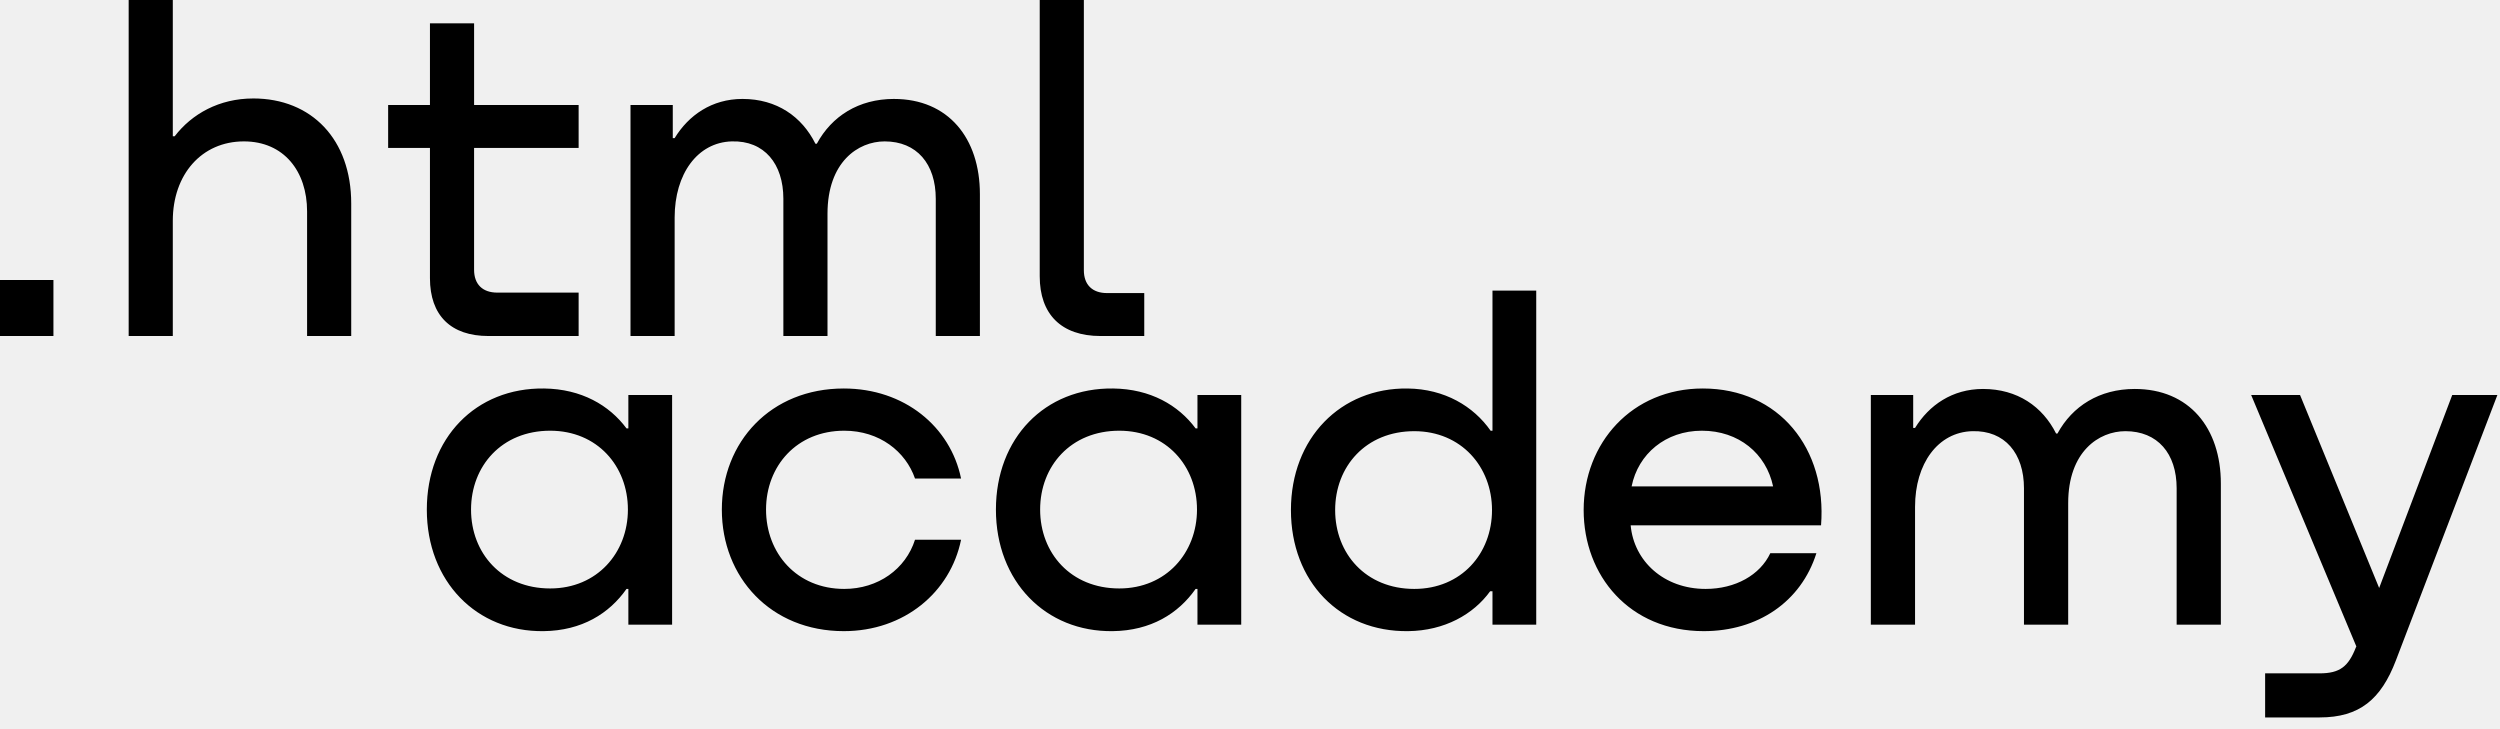
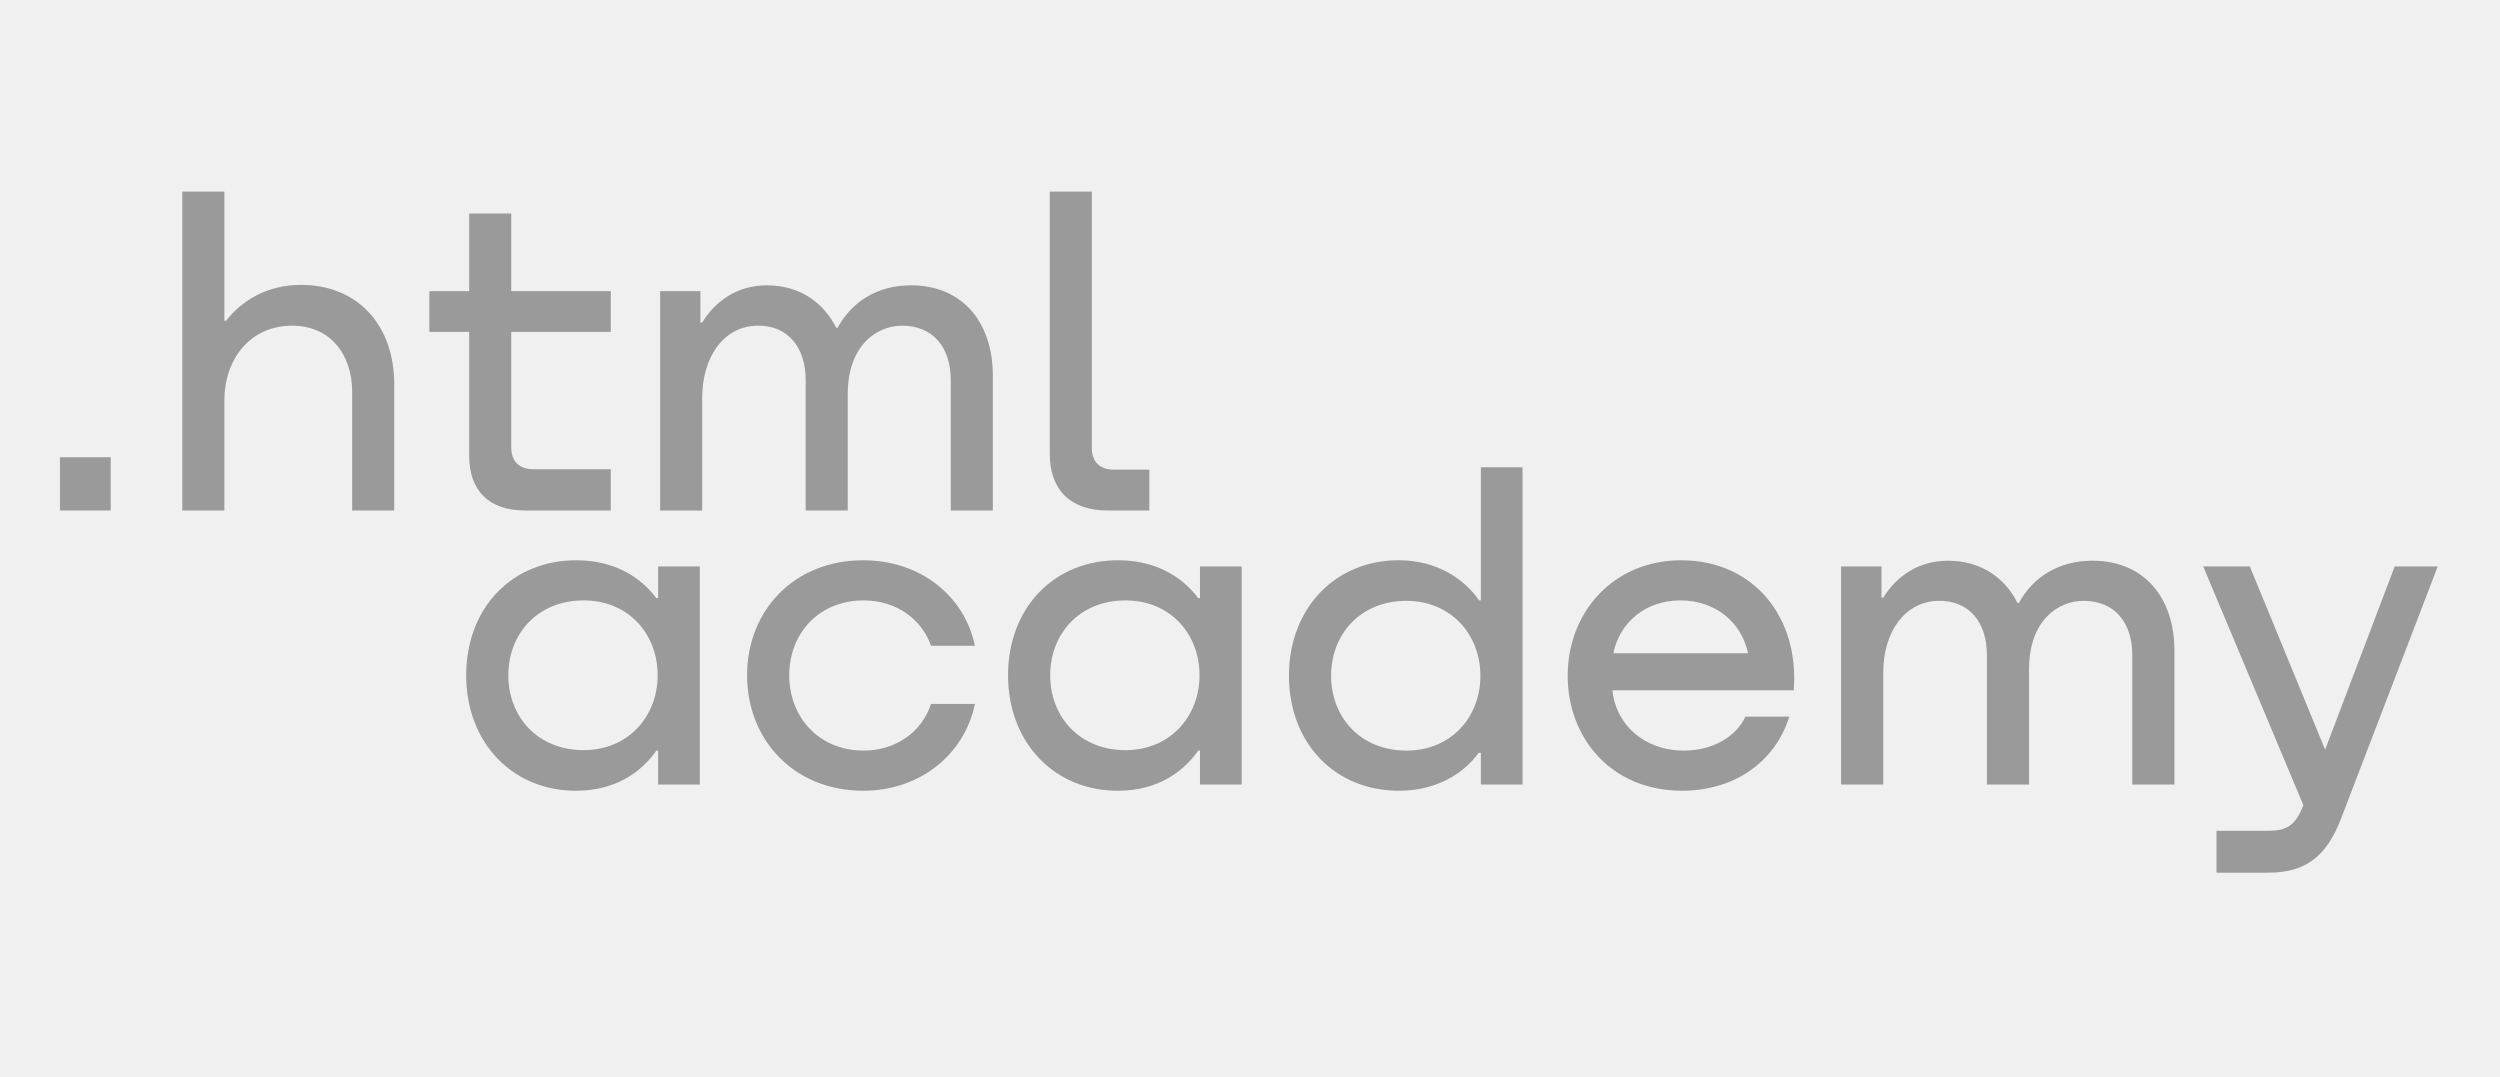
- <svg xmlns="http://www.w3.org/2000/svg" width="199" height="58" fill="none">
-   <g fill="#000" clip-path="url(#a)">
-     <path d="M0 22.289v4.458h4.253v-4.458H0ZM20.154 7.838c-2.7 0-4.882 1.226-6.25 3.01h-.149V0h-3.513v26.747h3.513V17.57c0-3.678 2.293-6.315 5.659-6.315 3.18 0 5.03 2.377 5.03 5.572v9.919h3.513v-10.55c0-5.09-3.143-8.359-7.803-8.359ZM46.06 8.358h-8.322v-6.5h-3.514v6.5h-3.328v3.418h3.328V22.14c0 2.972 1.665 4.607 4.66 4.607h7.175v-3.455h-6.472c-1.184 0-1.85-.669-1.85-1.82v-9.696h8.322V8.358ZM71.158 7.875c-2.81 0-4.956 1.375-6.14 3.567h-.11c-1.073-2.155-3.07-3.567-5.807-3.567-2.44 0-4.29 1.3-5.4 3.12h-.148V8.359h-3.365v18.389h3.514V17.31c0-3.455 1.812-5.98 4.549-6.055 2.588-.074 4.105 1.783 4.105 4.57v10.92h3.513v-9.732c0-4.124 2.441-5.758 4.55-5.758 2.551 0 4.068 1.783 4.068 4.57v10.92H78V15.455c0-4.458-2.515-7.579-6.842-7.579ZM82.762 21.992c0 3.009 1.701 4.755 4.845 4.755h3.476v-3.418h-2.959c-1.183 0-1.849-.669-1.849-1.82V0h-3.513v21.992ZM50.018 34.1h-.148c-1.371-1.846-3.594-3.139-6.558-3.176-5.447-.073-9.337 3.952-9.337 9.64 0 5.723 3.964 9.749 9.3 9.675 3.038-.037 5.224-1.403 6.595-3.361h.148v2.844H53.5v-18.28h-3.483V34.1Zm-6.225 12.741c-3.853 0-6.298-2.806-6.298-6.278 0-3.471 2.445-6.278 6.298-6.278 3.743 0 6.188 2.807 6.188 6.278 0 3.435-2.445 6.278-6.188 6.278ZM76.501 38.089c-.852-4.136-4.52-7.165-9.336-7.165-5.817 0-9.707 4.247-9.707 9.64 0 5.39 3.89 9.675 9.707 9.675 4.816 0 8.484-3.102 9.336-7.275h-3.667c-.741 2.326-2.927 3.914-5.632 3.914-3.78 0-6.225-2.844-6.225-6.315 0-3.471 2.446-6.278 6.225-6.278 2.816 0 4.89 1.662 5.632 3.804H76.5ZM95.319 34.1h-.149c-1.37-1.846-3.594-3.139-6.558-3.176-5.446-.073-9.337 3.952-9.337 9.64 0 5.723 3.965 9.749 9.3 9.675 3.038-.037 5.224-1.403 6.595-3.361h.148v2.844h3.483v-18.28h-3.483V34.1Zm-6.225 12.741c-3.854 0-6.299-2.806-6.299-6.278 0-3.471 2.445-6.278 6.299-6.278 3.742 0 6.187 2.807 6.187 6.278 0 3.435-2.445 6.278-6.187 6.278ZM118.801 34.285h-.148c-1.371-1.957-3.669-3.324-6.596-3.36-5.335-.075-9.299 3.95-9.299 9.675 0 5.687 3.89 9.713 9.337 9.639 2.889-.037 5.187-1.33 6.521-3.176h.185v2.659h3.483v-26.59h-3.483v11.153Zm-6.225 12.593c-3.853 0-6.298-2.806-6.298-6.278 0-3.471 2.445-6.278 6.298-6.278 3.743 0 6.188 2.843 6.188 6.278 0 3.472-2.445 6.278-6.188 6.278ZM135.544 30.924c-5.631 0-9.485 4.321-9.485 9.676 0 5.207 3.631 9.639 9.559 9.639 4.298 0 7.744-2.327 8.967-6.205h-3.668c-.815 1.736-2.779 2.844-5.15 2.844-3.335 0-5.706-2.216-5.966-5.06h15.154c.482-6.093-3.334-10.894-9.411-10.894Zm-.074 3.361c2.927 0 5.113 1.81 5.669 4.432h-11.263c.518-2.585 2.704-4.432 5.594-4.432ZM169.926 30.961c-2.816 0-4.965 1.367-6.15 3.546h-.112c-1.074-2.142-3.075-3.546-5.817-3.546-2.445 0-4.297 1.293-5.409 3.102h-.148v-2.622h-3.372v18.28h3.52v-9.38c0-3.434 1.816-5.945 4.558-6.019 2.593-.074 4.112 1.773 4.112 4.542v10.858h3.52v-9.676c0-4.1 2.445-5.724 4.557-5.724 2.557 0 4.076 1.773 4.076 4.542v10.858h3.519V38.495c0-4.431-2.519-7.534-6.854-7.534ZM189.381 46.804l-6.298-15.363h-3.891l8.374 20.017-.037.073c-.593 1.514-1.26 2.068-2.89 2.068h-4.335v3.509h4.335c3.186 0 4.89-1.44 6.076-4.543l8.077-21.124h-3.594l-5.817 15.363Z" />
+ <svg xmlns="http://www.w3.org/2000/svg" width="209" height="90" viewBox="0 0 209 90" fill="none">
+   <g opacity="0.2" clip-path="url(#clip0_80369_216)">
+     <path d="M5 38.228V42.674H9.253V38.228H5Z" fill="black" />
+     <path d="M25.154 23.817C22.454 23.817 20.272 25.04 18.903 26.818H18.755V16H15.242V42.674H18.755V33.523C18.755 29.856 21.048 27.225 24.414 27.225C27.595 27.225 29.444 29.596 29.444 32.782V42.674H32.957V32.153C32.957 27.077 29.814 23.817 25.154 23.817Z" fill="black" />
+     <path d="M51.059 24.336H42.738V17.852H39.224V24.336H35.896V27.744H39.224V38.08C39.224 41.044 40.889 42.674 43.884 42.674H51.059V39.229H44.587C43.404 39.229 42.738 38.562 42.738 37.413V27.744H51.059V24.336Z" fill="black" />
+     <path d="M76.158 23.854C73.347 23.854 71.202 25.225 70.019 27.411H69.908C68.835 25.262 66.838 23.854 64.101 23.854C61.66 23.854 59.811 25.151 58.702 26.966H58.553V24.336H55.188V42.674H58.702V33.264C58.702 29.819 60.514 27.299 63.251 27.225C65.839 27.151 67.356 29.004 67.356 31.782V42.674H70.869V32.968C70.869 28.855 73.31 27.225 75.418 27.225C77.97 27.225 79.487 29.004 79.487 31.782V42.674H83V31.412C83 26.966 80.485 23.854 76.158 23.854Z" fill="black" />
+     <path d="M87.762 37.932C87.762 40.933 89.463 42.674 92.607 42.674H96.083V39.266H93.124C91.941 39.266 91.275 38.599 91.275 37.45V16H87.762V37.932Z" fill="black" />
+     <path d="M55.018 50.008H54.87C53.499 48.166 51.276 46.877 48.312 46.841C42.865 46.767 38.975 50.781 38.975 56.453C38.975 62.162 42.939 66.176 48.275 66.103C51.313 66.066 53.499 64.703 54.87 62.751H55.018V65.587H58.501V47.356H55.018V50.008ZM48.793 62.714C44.94 62.714 42.495 59.915 42.495 56.453C42.495 52.991 44.94 50.192 48.793 50.192C52.536 50.192 54.981 52.991 54.981 56.453C54.981 59.878 52.536 62.714 48.793 62.714Z" fill="black" />
+     <path d="M81.501 53.986C80.649 49.861 76.981 46.841 72.165 46.841C66.348 46.841 62.458 51.076 62.458 56.453C62.458 61.83 66.348 66.103 72.165 66.103C76.981 66.103 80.649 63.009 81.501 58.847H77.834C77.093 61.167 74.907 62.751 72.202 62.751C68.423 62.751 65.977 59.915 65.977 56.453C65.977 52.991 68.423 50.192 72.202 50.192C75.017 50.192 77.093 51.849 77.834 53.986H81.501Z" fill="black" />
+     <path d="M100.319 50.008H100.17C98.799 48.166 96.576 46.877 93.612 46.841C88.166 46.767 84.275 50.781 84.275 56.453C84.275 62.162 88.24 66.176 93.575 66.103C96.613 66.066 98.799 64.703 100.17 62.751H100.319V65.587H103.801V47.356H100.319V50.008ZM94.094 62.714C90.24 62.714 87.795 59.915 87.795 56.453C87.795 52.991 90.24 50.192 94.094 50.192C97.836 50.192 100.281 52.991 100.281 56.453C100.281 59.878 97.836 62.714 94.094 62.714Z" fill="black" />
+     <path d="M123.801 50.192H123.653C122.282 48.24 119.984 46.877 117.057 46.84C111.722 46.767 107.758 50.781 107.758 56.49C107.758 62.162 111.648 66.176 117.095 66.103C119.984 66.066 122.282 64.777 123.616 62.935H123.801V65.587H127.284V39.069H123.801V50.192ZM117.576 62.751C113.723 62.751 111.278 59.952 111.278 56.49C111.278 53.028 113.723 50.229 117.576 50.229C121.319 50.229 123.764 53.065 123.764 56.49C123.764 59.952 121.319 62.751 117.576 62.751Z" fill="black" />
+     <path d="M140.544 46.841C134.913 46.841 131.059 51.15 131.059 56.49C131.059 61.683 134.69 66.103 140.618 66.103C144.916 66.103 148.362 63.782 149.585 59.915H145.917C145.102 61.646 143.138 62.751 140.767 62.751C137.432 62.751 135.061 60.541 134.801 57.705H149.955C150.437 51.628 146.621 46.841 140.544 46.841ZM140.47 50.192C143.397 50.192 145.583 51.997 146.139 54.612H134.876C135.394 52.033 137.58 50.192 140.47 50.192Z" fill="black" />
+     <path d="M174.926 46.877C172.11 46.877 169.961 48.24 168.776 50.413H168.664C167.59 48.277 165.589 46.877 162.847 46.877C160.402 46.877 158.55 48.166 157.438 49.971H157.29V47.356H153.918V65.587H157.438V56.232C157.438 52.807 159.254 50.303 161.996 50.229C164.589 50.155 166.108 51.997 166.108 54.759V65.587H169.628V55.937C169.628 51.849 172.073 50.229 174.185 50.229C176.742 50.229 178.261 51.997 178.261 54.759V65.587H181.78V54.391C181.78 49.971 179.261 46.877 174.926 46.877Z" fill="black" />
+     <path d="M194.381 62.677L188.083 47.356H184.192L192.566 67.318L192.529 67.391C191.936 68.901 191.269 69.454 189.639 69.454H185.304V72.953H189.639C192.825 72.953 194.529 71.516 195.715 68.422L203.792 47.356H200.198L194.381 62.677Z" fill="black" />
+   </g>
+   <g opacity="0.2" clip-path="url(#clip1_80369_216)">
+     <path d="M5 38.228V42.674H9.253V38.228H5Z" fill="black" />
+     <path d="M25.154 23.817C22.454 23.817 20.272 25.04 18.903 26.818H18.755V16H15.242V42.674H18.755V33.523C18.755 29.856 21.048 27.225 24.414 27.225C27.595 27.225 29.444 29.596 29.444 32.782V42.674H32.957V32.153C32.957 27.077 29.814 23.817 25.154 23.817Z" fill="black" />
+     <path d="M51.059 24.336H42.738V17.852H39.224V24.336H35.896V27.744H39.224V38.08C39.224 41.044 40.889 42.674 43.884 42.674H51.059V39.229H44.587C43.404 39.229 42.738 38.562 42.738 37.413V27.744H51.059V24.336Z" fill="black" />
+     <path d="M76.158 23.854C73.347 23.854 71.202 25.225 70.019 27.411H69.908C68.835 25.262 66.838 23.854 64.101 23.854C61.66 23.854 59.811 25.151 58.702 26.966H58.553V24.336H55.188V42.674H58.702V33.264C58.702 29.819 60.514 27.299 63.251 27.225C65.839 27.151 67.356 29.004 67.356 31.782V42.674H70.869V32.968C70.869 28.855 73.31 27.225 75.418 27.225C77.97 27.225 79.487 29.004 79.487 31.782V42.674H83V31.412C83 26.966 80.485 23.854 76.158 23.854Z" fill="black" />
+     <path d="M87.762 37.932C87.762 40.933 89.463 42.674 92.607 42.674H96.083V39.266H93.124C91.941 39.266 91.275 38.599 91.275 37.45V16H87.762V37.932Z" fill="black" />
+     <path d="M55.018 50.008H54.87C53.499 48.166 51.276 46.877 48.312 46.841C42.865 46.767 38.975 50.781 38.975 56.453C38.975 62.162 42.939 66.176 48.275 66.103C51.313 66.066 53.499 64.703 54.87 62.751H55.018V65.587H58.501V47.356H55.018V50.008ZM48.793 62.714C44.94 62.714 42.495 59.915 42.495 56.453C42.495 52.991 44.94 50.192 48.793 50.192C52.536 50.192 54.981 52.991 54.981 56.453C54.981 59.878 52.536 62.714 48.793 62.714Z" fill="black" />
+     <path d="M81.501 53.986C80.649 49.861 76.981 46.841 72.165 46.841C66.348 46.841 62.458 51.076 62.458 56.453C62.458 61.83 66.348 66.103 72.165 66.103C76.981 66.103 80.649 63.009 81.501 58.847H77.834C77.093 61.167 74.907 62.751 72.202 62.751C68.423 62.751 65.977 59.915 65.977 56.453C65.977 52.991 68.423 50.192 72.202 50.192C75.017 50.192 77.093 51.849 77.834 53.986H81.501Z" fill="black" />
+     <path d="M100.319 50.008H100.17C98.799 48.166 96.576 46.877 93.612 46.841C88.166 46.767 84.275 50.781 84.275 56.453C84.275 62.162 88.24 66.176 93.575 66.103C96.613 66.066 98.799 64.703 100.17 62.751H100.319V65.587H103.801V47.356H100.319V50.008ZM94.094 62.714C90.24 62.714 87.795 59.915 87.795 56.453C87.795 52.991 90.24 50.192 94.094 50.192C97.836 50.192 100.281 52.991 100.281 56.453C100.281 59.878 97.836 62.714 94.094 62.714Z" fill="black" />
+     <path d="M123.801 50.192H123.653C122.282 48.24 119.984 46.877 117.057 46.84C111.722 46.767 107.758 50.781 107.758 56.49C107.758 62.162 111.648 66.176 117.095 66.103C119.984 66.066 122.282 64.777 123.616 62.935H123.801V65.587H127.284V39.069H123.801V50.192ZM117.576 62.751C113.723 62.751 111.278 59.952 111.278 56.49C111.278 53.028 113.723 50.229 117.576 50.229C121.319 50.229 123.764 53.065 123.764 56.49C123.764 59.952 121.319 62.751 117.576 62.751Z" fill="black" />
+     <path d="M140.544 46.841C134.913 46.841 131.059 51.15 131.059 56.49C131.059 61.683 134.69 66.103 140.618 66.103C144.916 66.103 148.362 63.782 149.585 59.915H145.917C145.102 61.646 143.138 62.751 140.767 62.751C137.432 62.751 135.061 60.541 134.801 57.705H149.955C150.437 51.628 146.621 46.841 140.544 46.841ZM140.47 50.192C143.397 50.192 145.583 51.997 146.139 54.612H134.876C135.394 52.033 137.58 50.192 140.47 50.192Z" fill="black" />
+     <path d="M174.926 46.877C172.11 46.877 169.961 48.24 168.776 50.413H168.664C167.59 48.277 165.589 46.877 162.847 46.877C160.402 46.877 158.55 48.166 157.438 49.971H157.29V47.356H153.918V65.587H157.438V56.232C157.438 52.807 159.254 50.303 161.996 50.229C164.589 50.155 166.108 51.997 166.108 54.759V65.587H169.628V55.937C169.628 51.849 172.073 50.229 174.185 50.229C176.742 50.229 178.261 51.997 178.261 54.759V65.587H181.78V54.391C181.78 49.971 179.261 46.877 174.926 46.877Z" fill="black" />
+     <path d="M194.381 62.677L188.083 47.356H184.192L192.566 67.318L192.529 67.391C191.936 68.901 191.269 69.454 189.639 69.454H185.304V72.953H189.639C192.825 72.953 194.529 71.516 195.715 68.422L203.792 47.356H200.198L194.381 62.677Z" fill="black" />
  </g>
  <defs>
-     <clipPath id="a">
-       <path fill="#fff" d="M0 0h199v57.155H0z" />
+     <clipPath id="clip0_80369_216">
+       <rect width="199" height="57" fill="white" transform="translate(5 16)" />
+     </clipPath>
+     <clipPath id="clip1_80369_216">
+       <rect width="199" height="57" fill="white" transform="translate(5 16)" />
    </clipPath>
  </defs>
</svg>
